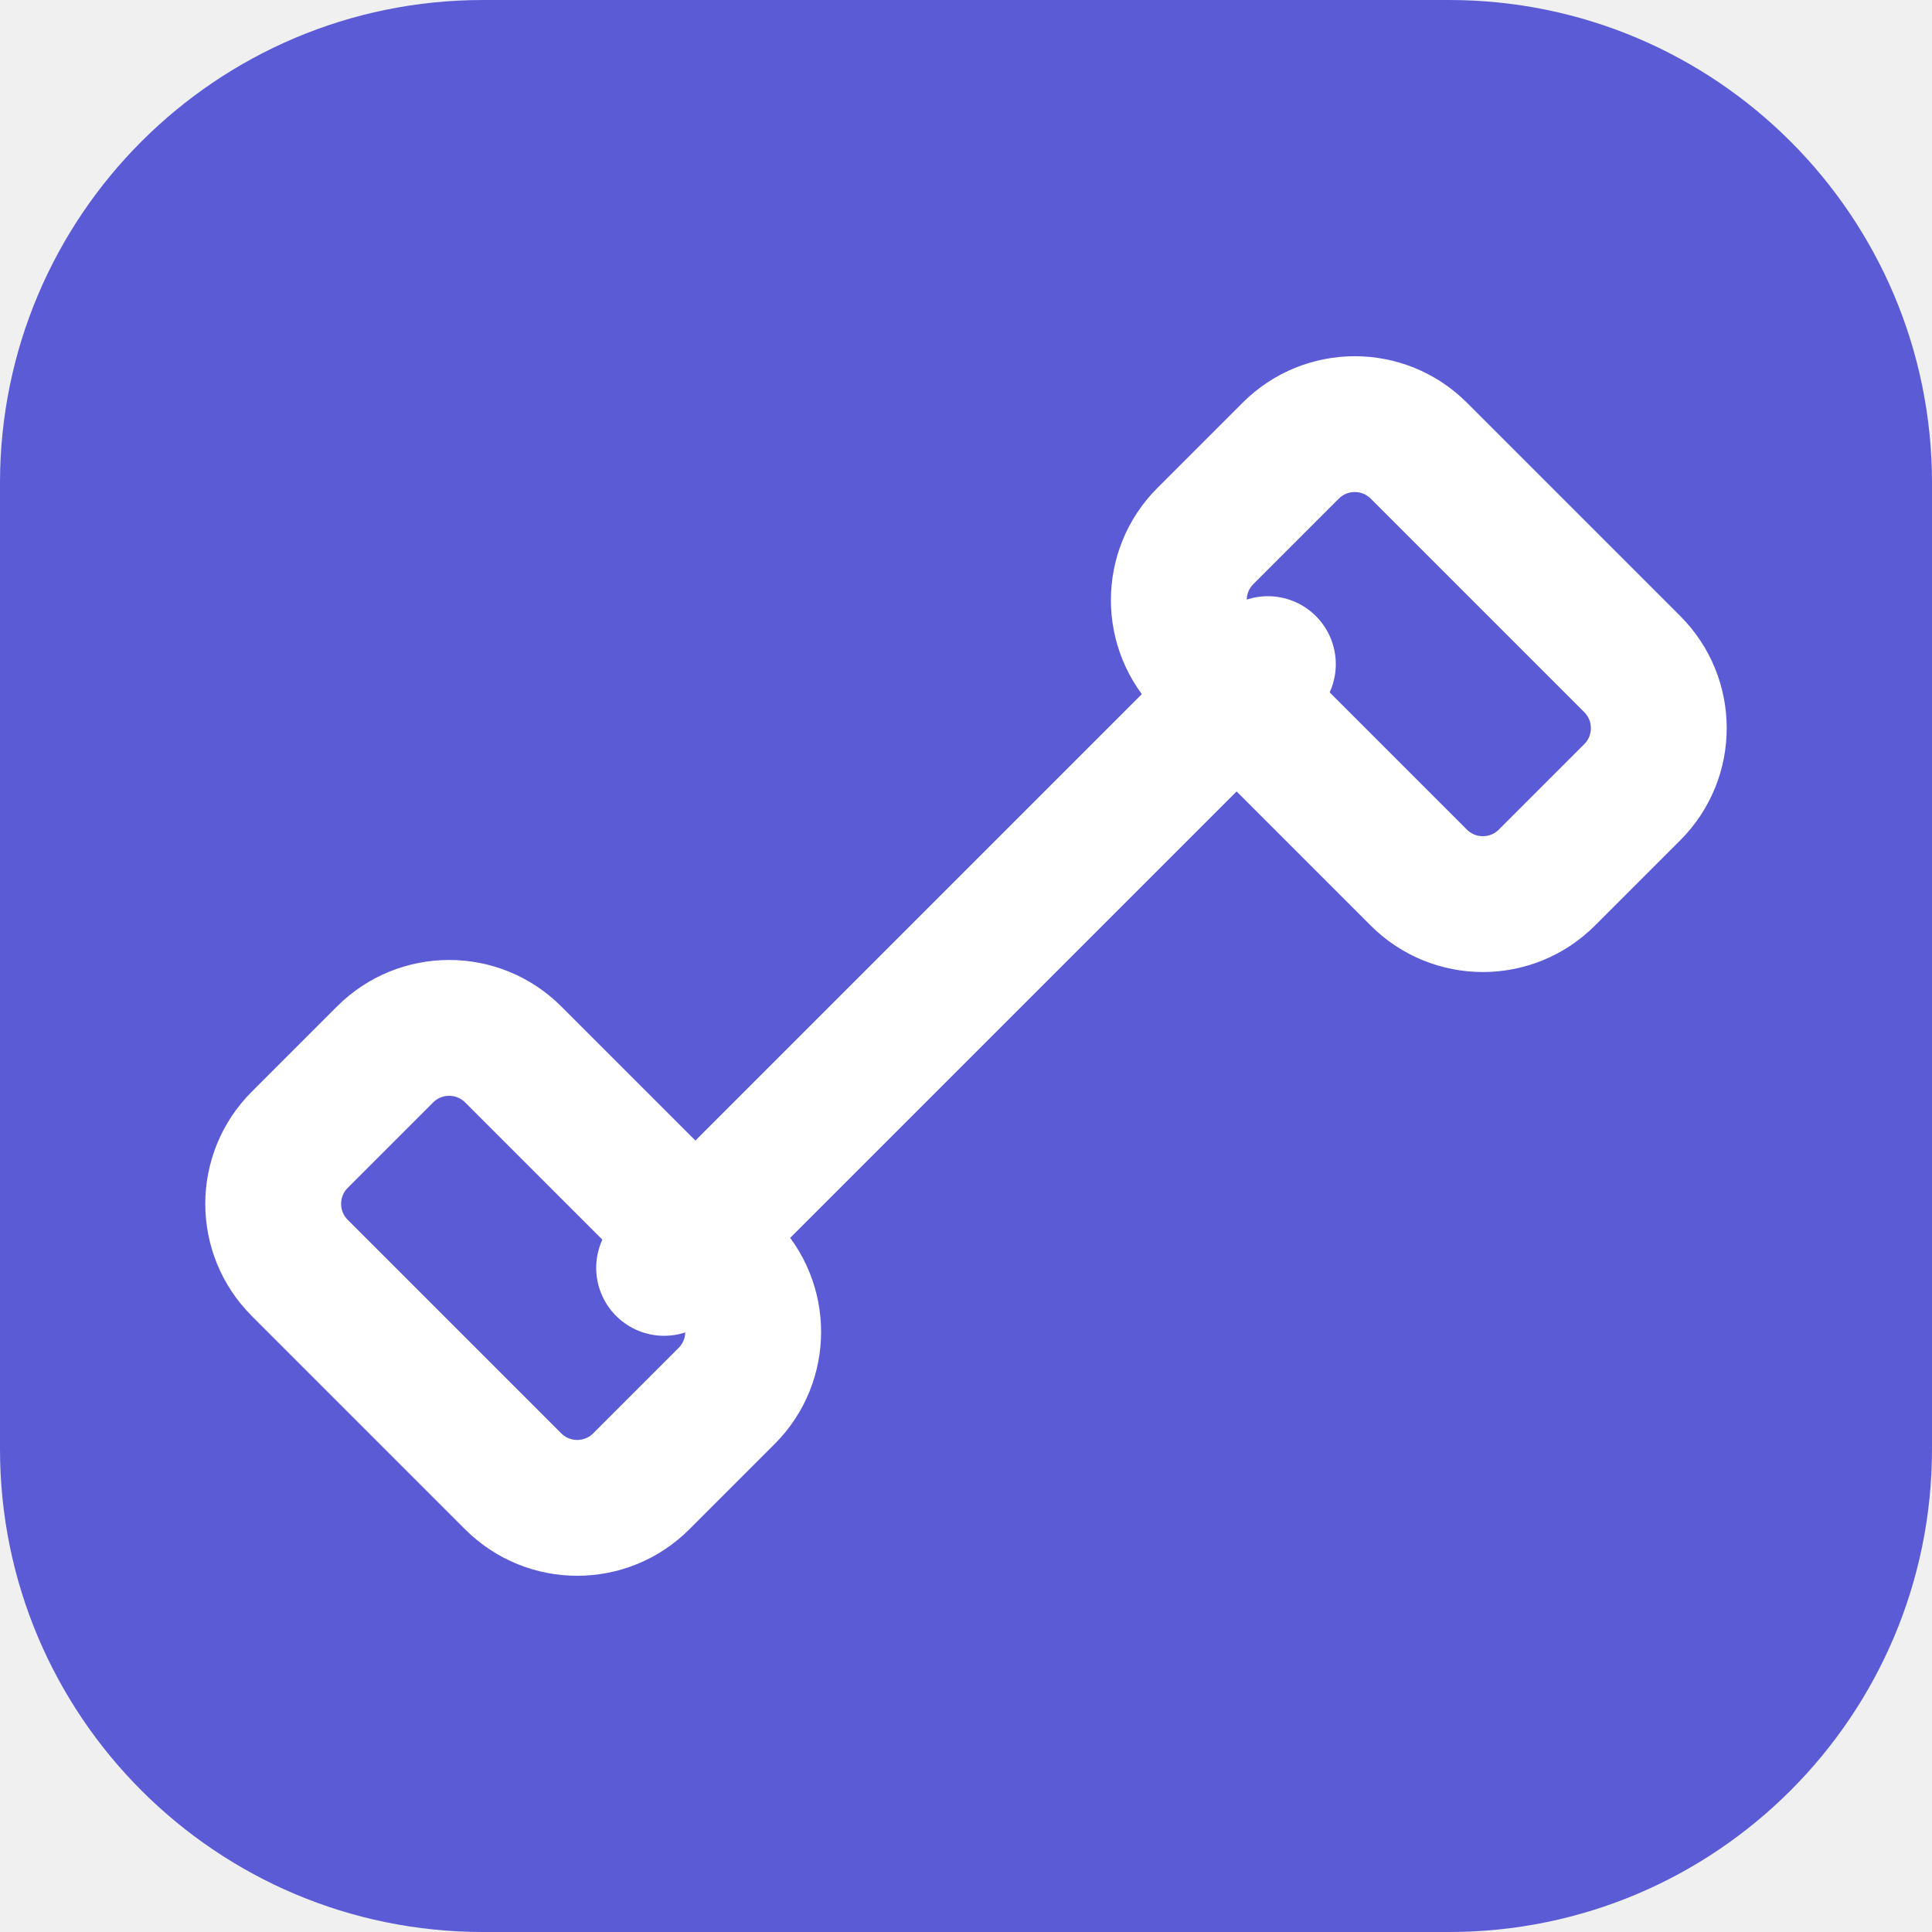
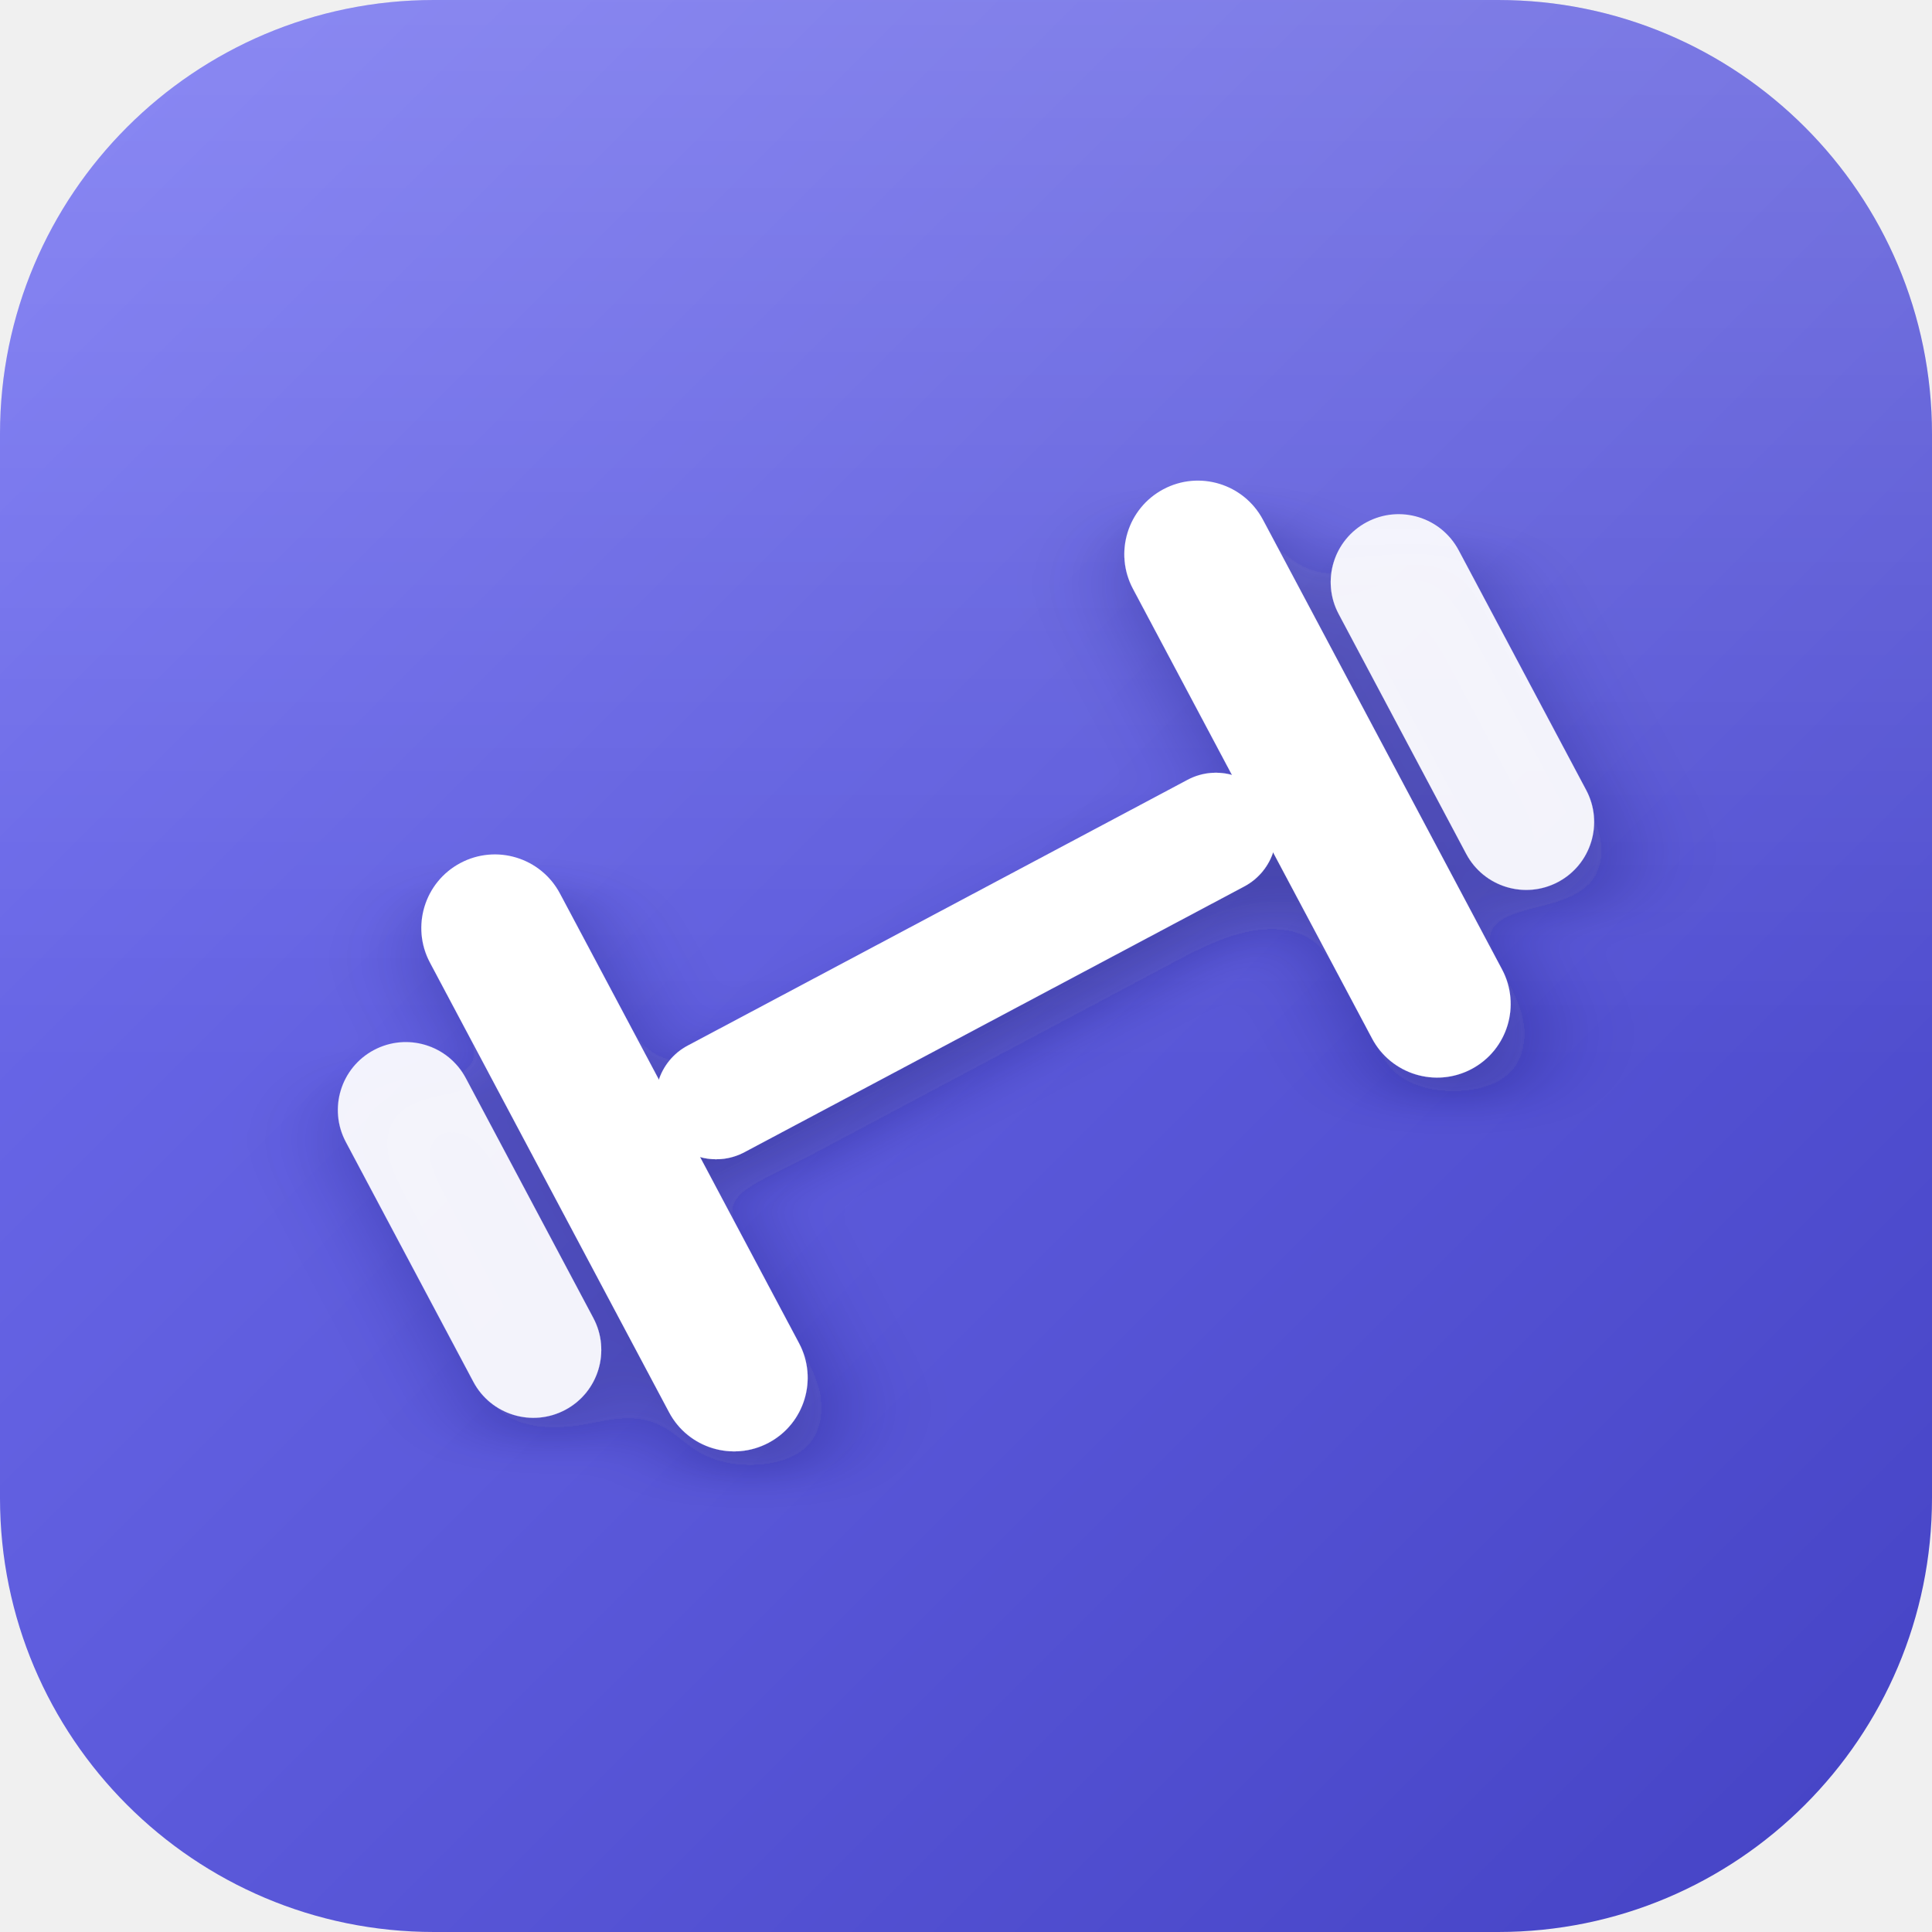
- <svg xmlns="http://www.w3.org/2000/svg" viewBox="0 0 64 64" width="64" height="64">
-   <rect width="64" height="64" rx="16" fill="#5B5BD6" />
-   <g fill="none" stroke="#fff" stroke-width="4.5" stroke-linecap="round" stroke-linejoin="round">
-     <line x1="22" y1="42" x2="42" y2="22" />
-     <rect x="12" y="34" width="10" height="16" rx="3" transform="rotate(-45 17 42)" />
-     <rect x="42" y="14" width="10" height="16" rx="3" transform="rotate(-45 47 22)" />
+ <svg xmlns="http://www.w3.org/2000/svg" viewBox="0 0 1024 1024" width="1024" height="1024">
+   <defs>
+     <linearGradient id="bg" x1="0" y1="0" x2="1" y2="1">
+       <stop offset="0" stop-color="#7472f2" />
+       <stop offset="1" stop-color="#4442c4" />
+     </linearGradient>
+     <linearGradient id="shine" x1="0" y1="0" x2="0" y2="1">
+       <stop offset="0" stop-color="#ffffff" stop-opacity="0.18" />
+       <stop offset="0.55" stop-color="#ffffff" stop-opacity="0" />
+     </linearGradient>
+     <filter id="shadow" x="-20%" y="-20%" width="140%" height="140%">
+       <feDropShadow dx="0" dy="18" stdDeviation="22" flood-color="#1b1a5e" flood-opacity="0.35" />
+     </filter>
+     <clipPath id="r">
+       <rect width="1024" height="1024" rx="230" />
+     </clipPath>
+   </defs>
+   <g clip-path="url(#r)">
+     <rect width="1024" height="1024" fill="url(#bg)" />
+     <rect width="1024" height="1024" fill="url(#shine)" />
+     <g filter="url(#shadow)" transform="rotate(-28 512 512)" fill="#ffffff">
+       <rect x="330" y="480" width="364" height="64" rx="32" />
+       <rect x="262" y="338" width="78" height="348" rx="39" />
+       <rect x="684" y="338" width="78" height="348" rx="39" />
+       <rect x="178" y="404" width="72" height="216" rx="36" fill-opacity="0.92" />
+       <rect x="774" y="404" width="72" height="216" rx="36" fill-opacity="0.92" />
+     </g>
  </g>
</svg>
